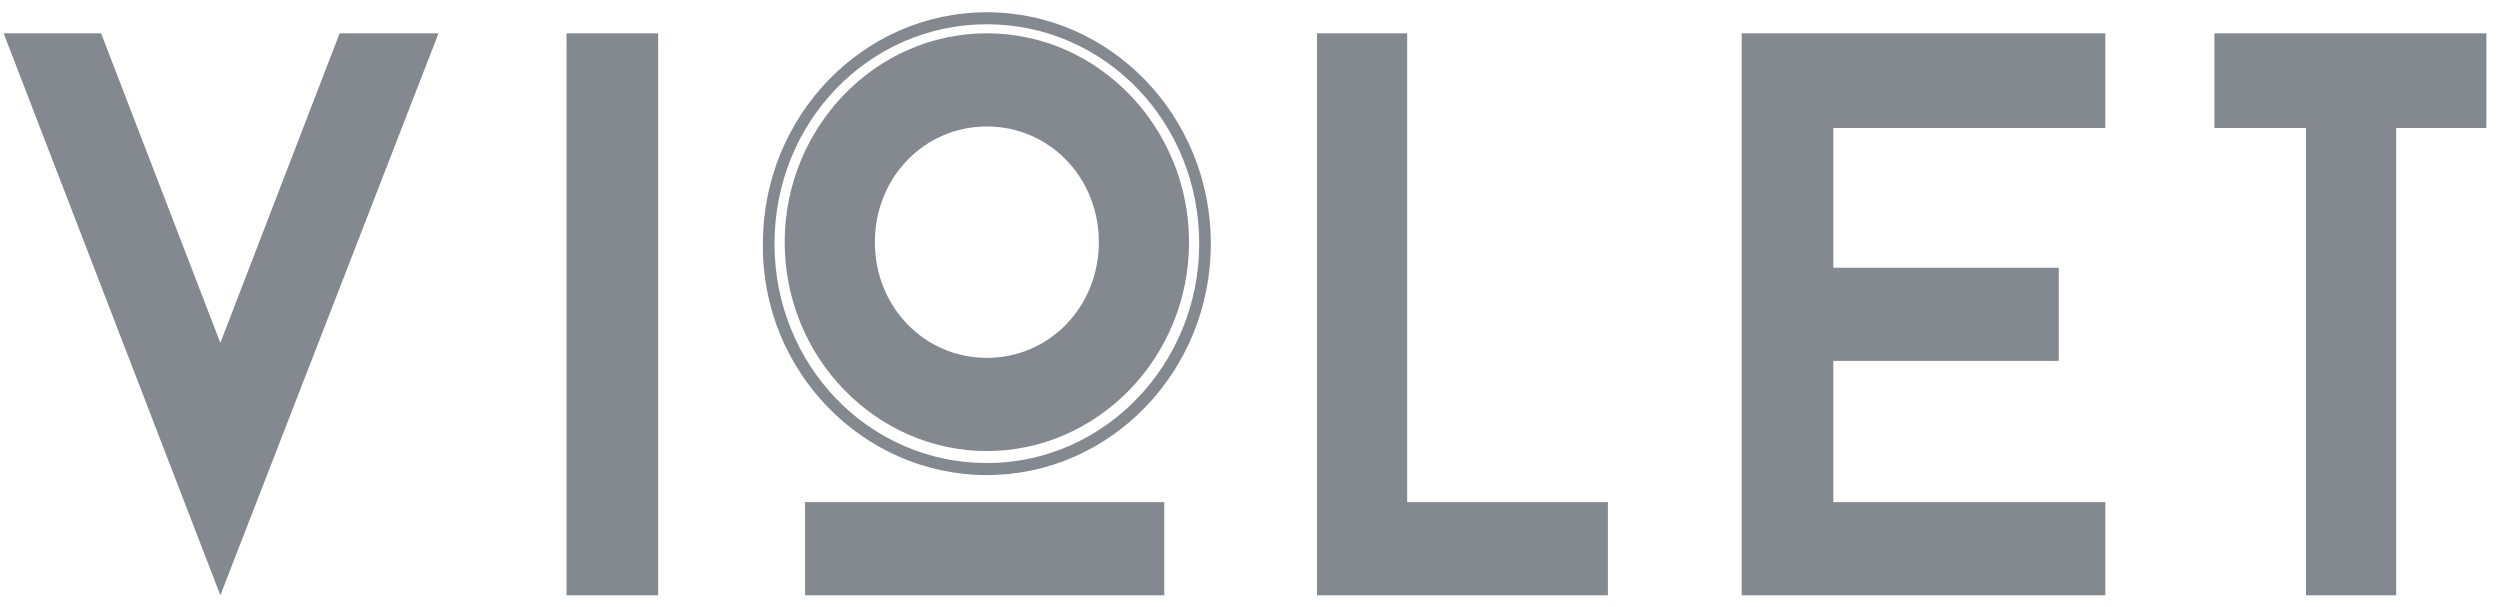
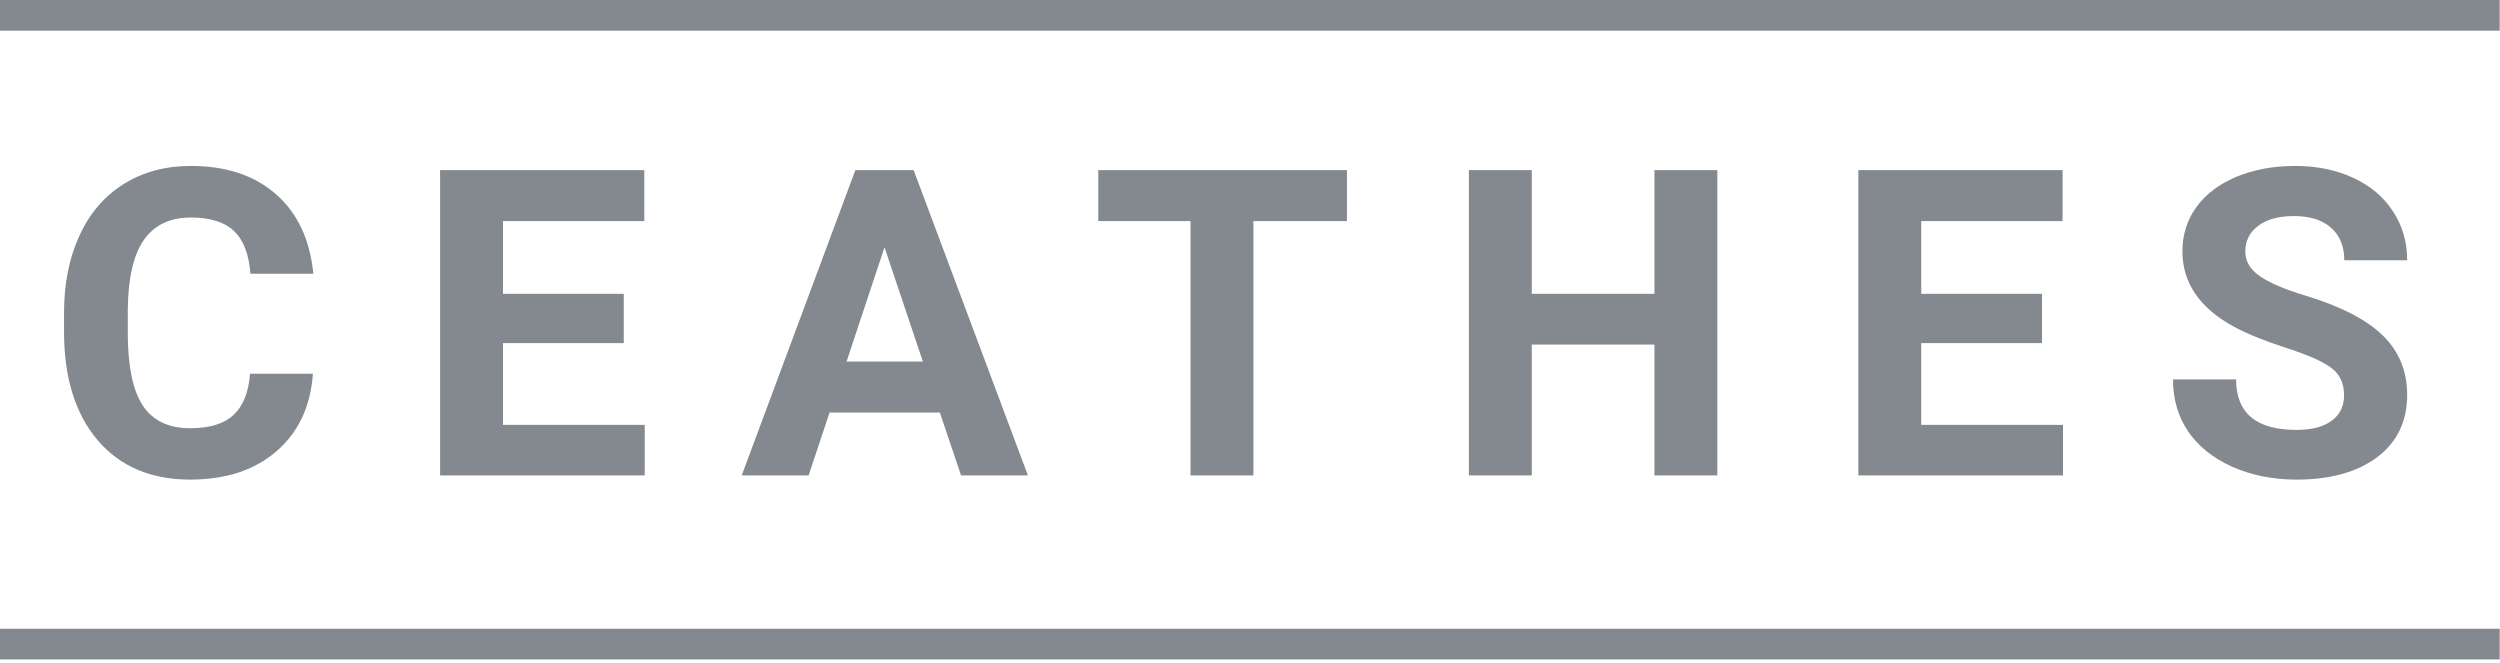
- <svg xmlns="http://www.w3.org/2000/svg" width="136" height="33" viewBox="0 0 136 33" fill="none">
-   <path d="M23.856 1.812H18.476L11.987 18.651L5.499 1.812H0.198L11.987 32.384L23.856 1.812Z" fill="#83898F" />
-   <path d="M35.804 1.812H30.819V32.384H35.804V1.812Z" fill="#83898F" />
-   <path d="M53.685 24.537C59.699 24.537 64.683 19.468 64.683 13.174C64.683 6.962 59.778 1.812 53.685 1.812C47.593 1.812 42.687 6.962 42.687 13.174C42.687 19.468 47.672 24.537 53.685 24.537ZM53.685 6.88C57.087 6.88 59.778 9.659 59.778 13.174C59.778 16.689 57.087 19.468 53.685 19.468C50.283 19.468 47.593 16.689 47.593 13.174C47.593 9.659 50.283 6.88 53.685 6.88Z" fill="#83898F" />
-   <path d="M63.337 27.316H43.794V32.384H63.337V27.316Z" fill="#83898F" />
-   <path d="M87.47 27.316H76.551V1.812H71.645V32.384H87.47V27.316Z" fill="#83898F" />
-   <path d="M114.529 27.316H99.733V19.632H111.997V14.564H99.733V6.962H114.529V1.812H94.748V32.384H114.529V27.316Z" fill="#83898F" />
-   <path d="M125.447 32.384H130.353V6.962H135.258V1.812H120.463V6.962H125.447V32.384Z" fill="#83898F" />
-   <path d="M53.685 25.844C60.41 25.844 65.87 20.204 65.87 13.256C65.87 6.308 60.41 0.667 53.685 0.667C46.959 0.667 41.5 6.308 41.5 13.256C41.421 20.204 46.959 25.844 53.685 25.844ZM53.685 1.321C60.094 1.321 65.237 6.635 65.237 13.256C65.237 19.795 60.094 25.19 53.685 25.19C47.276 25.19 42.133 19.877 42.133 13.256C42.133 6.635 47.276 1.321 53.685 1.321Z" fill="#83898F" />
+ <svg xmlns="http://www.w3.org/2000/svg" width="181" height="48" viewBox="0 0 181 48" fill="none">
+   <path d="M22.655 27.057C22.483 29.435 21.602 31.307 20.014 32.673C18.435 34.04 16.35 34.723 13.759 34.723C10.926 34.723 8.694 33.771 7.065 31.869C5.446 29.956 4.636 27.335 4.636 24.006V22.655C4.636 20.53 5.011 18.657 5.76 17.038C6.509 15.419 7.576 14.179 8.963 13.319C10.359 12.449 11.978 12.014 13.82 12.014C16.37 12.014 18.425 12.697 19.983 14.063C21.542 15.429 22.442 17.347 22.685 19.816H18.131C18.02 18.389 17.62 17.357 16.932 16.72C16.254 16.072 15.217 15.748 13.82 15.748C12.302 15.748 11.164 16.294 10.405 17.387C9.656 18.47 9.271 20.155 9.251 22.442V24.112C9.251 26.5 9.61 28.246 10.329 29.349C11.057 30.452 12.201 31.004 13.759 31.004C15.166 31.004 16.213 30.685 16.902 30.047C17.6 29.4 18 28.403 18.101 27.057H22.655Z" fill="#83898F" />
+   <path d="M45.16 24.841H36.417V30.761H46.678V34.419H31.863V12.317H46.648V16.006H36.417V21.273H45.16V24.841Z" fill="#83898F" />
+   <path d="M68.045 29.865H60.061L58.543 34.419H53.7L61.928 12.317H66.148L74.421 34.419H69.579L68.045 29.865ZM61.29 26.177H66.816L64.038 17.904L61.29 26.177Z" fill="#83898F" />
+   <path d="M97.519 16.006H90.748V34.419H86.194V16.006H79.515V12.317H97.519V16.006Z" fill="#83898F" />
+   <path d="M124.335 34.419H119.781V24.947H110.901V34.419H106.347V12.317H110.901V21.273H119.781V12.317H124.335V34.419Z" fill="#83898F" />
+   <path d="M147.842 24.841H139.099V30.761H149.36V34.419H134.545V12.317H149.33V16.006H139.099V21.273H147.842V24.841Z" fill="#83898F" />
+   <path d="M169.711 28.62C169.711 27.76 169.407 27.102 168.8 26.647C168.193 26.181 167.1 25.696 165.521 25.19C163.942 24.674 162.692 24.168 161.771 23.672C159.262 22.316 158.007 20.489 158.007 18.192C158.007 16.998 158.341 15.935 159.009 15.004C159.687 14.063 160.653 13.329 161.908 12.803C163.173 12.277 164.59 12.014 166.158 12.014C167.737 12.014 169.144 12.302 170.378 12.879C171.613 13.446 172.569 14.25 173.247 15.293C173.936 16.335 174.28 17.519 174.28 18.845H169.726C169.726 17.833 169.407 17.048 168.769 16.492C168.132 15.925 167.236 15.642 166.083 15.642C164.969 15.642 164.104 15.88 163.487 16.355C162.869 16.821 162.561 17.438 162.561 18.207C162.561 18.926 162.92 19.528 163.639 20.014C164.367 20.499 165.435 20.955 166.842 21.38C169.432 22.159 171.32 23.125 172.504 24.279C173.688 25.433 174.28 26.87 174.28 28.59C174.28 30.503 173.556 32.005 172.109 33.099C170.662 34.181 168.714 34.723 166.265 34.723C164.565 34.723 163.016 34.414 161.62 33.797C160.223 33.169 159.156 32.314 158.417 31.231C157.688 30.148 157.324 28.894 157.324 27.467H161.893C161.893 29.906 163.35 31.125 166.265 31.125C167.348 31.125 168.193 30.907 168.8 30.472C169.407 30.027 169.711 29.41 169.711 28.62Z" fill="#83898F" />
+   <path d="M0 0H180.978V2.221H0V0Z" fill="#83898F" />
+   <path d="M0 45.522H180.978V47.743H0V45.522Z" fill="#83898F" />
</svg>
